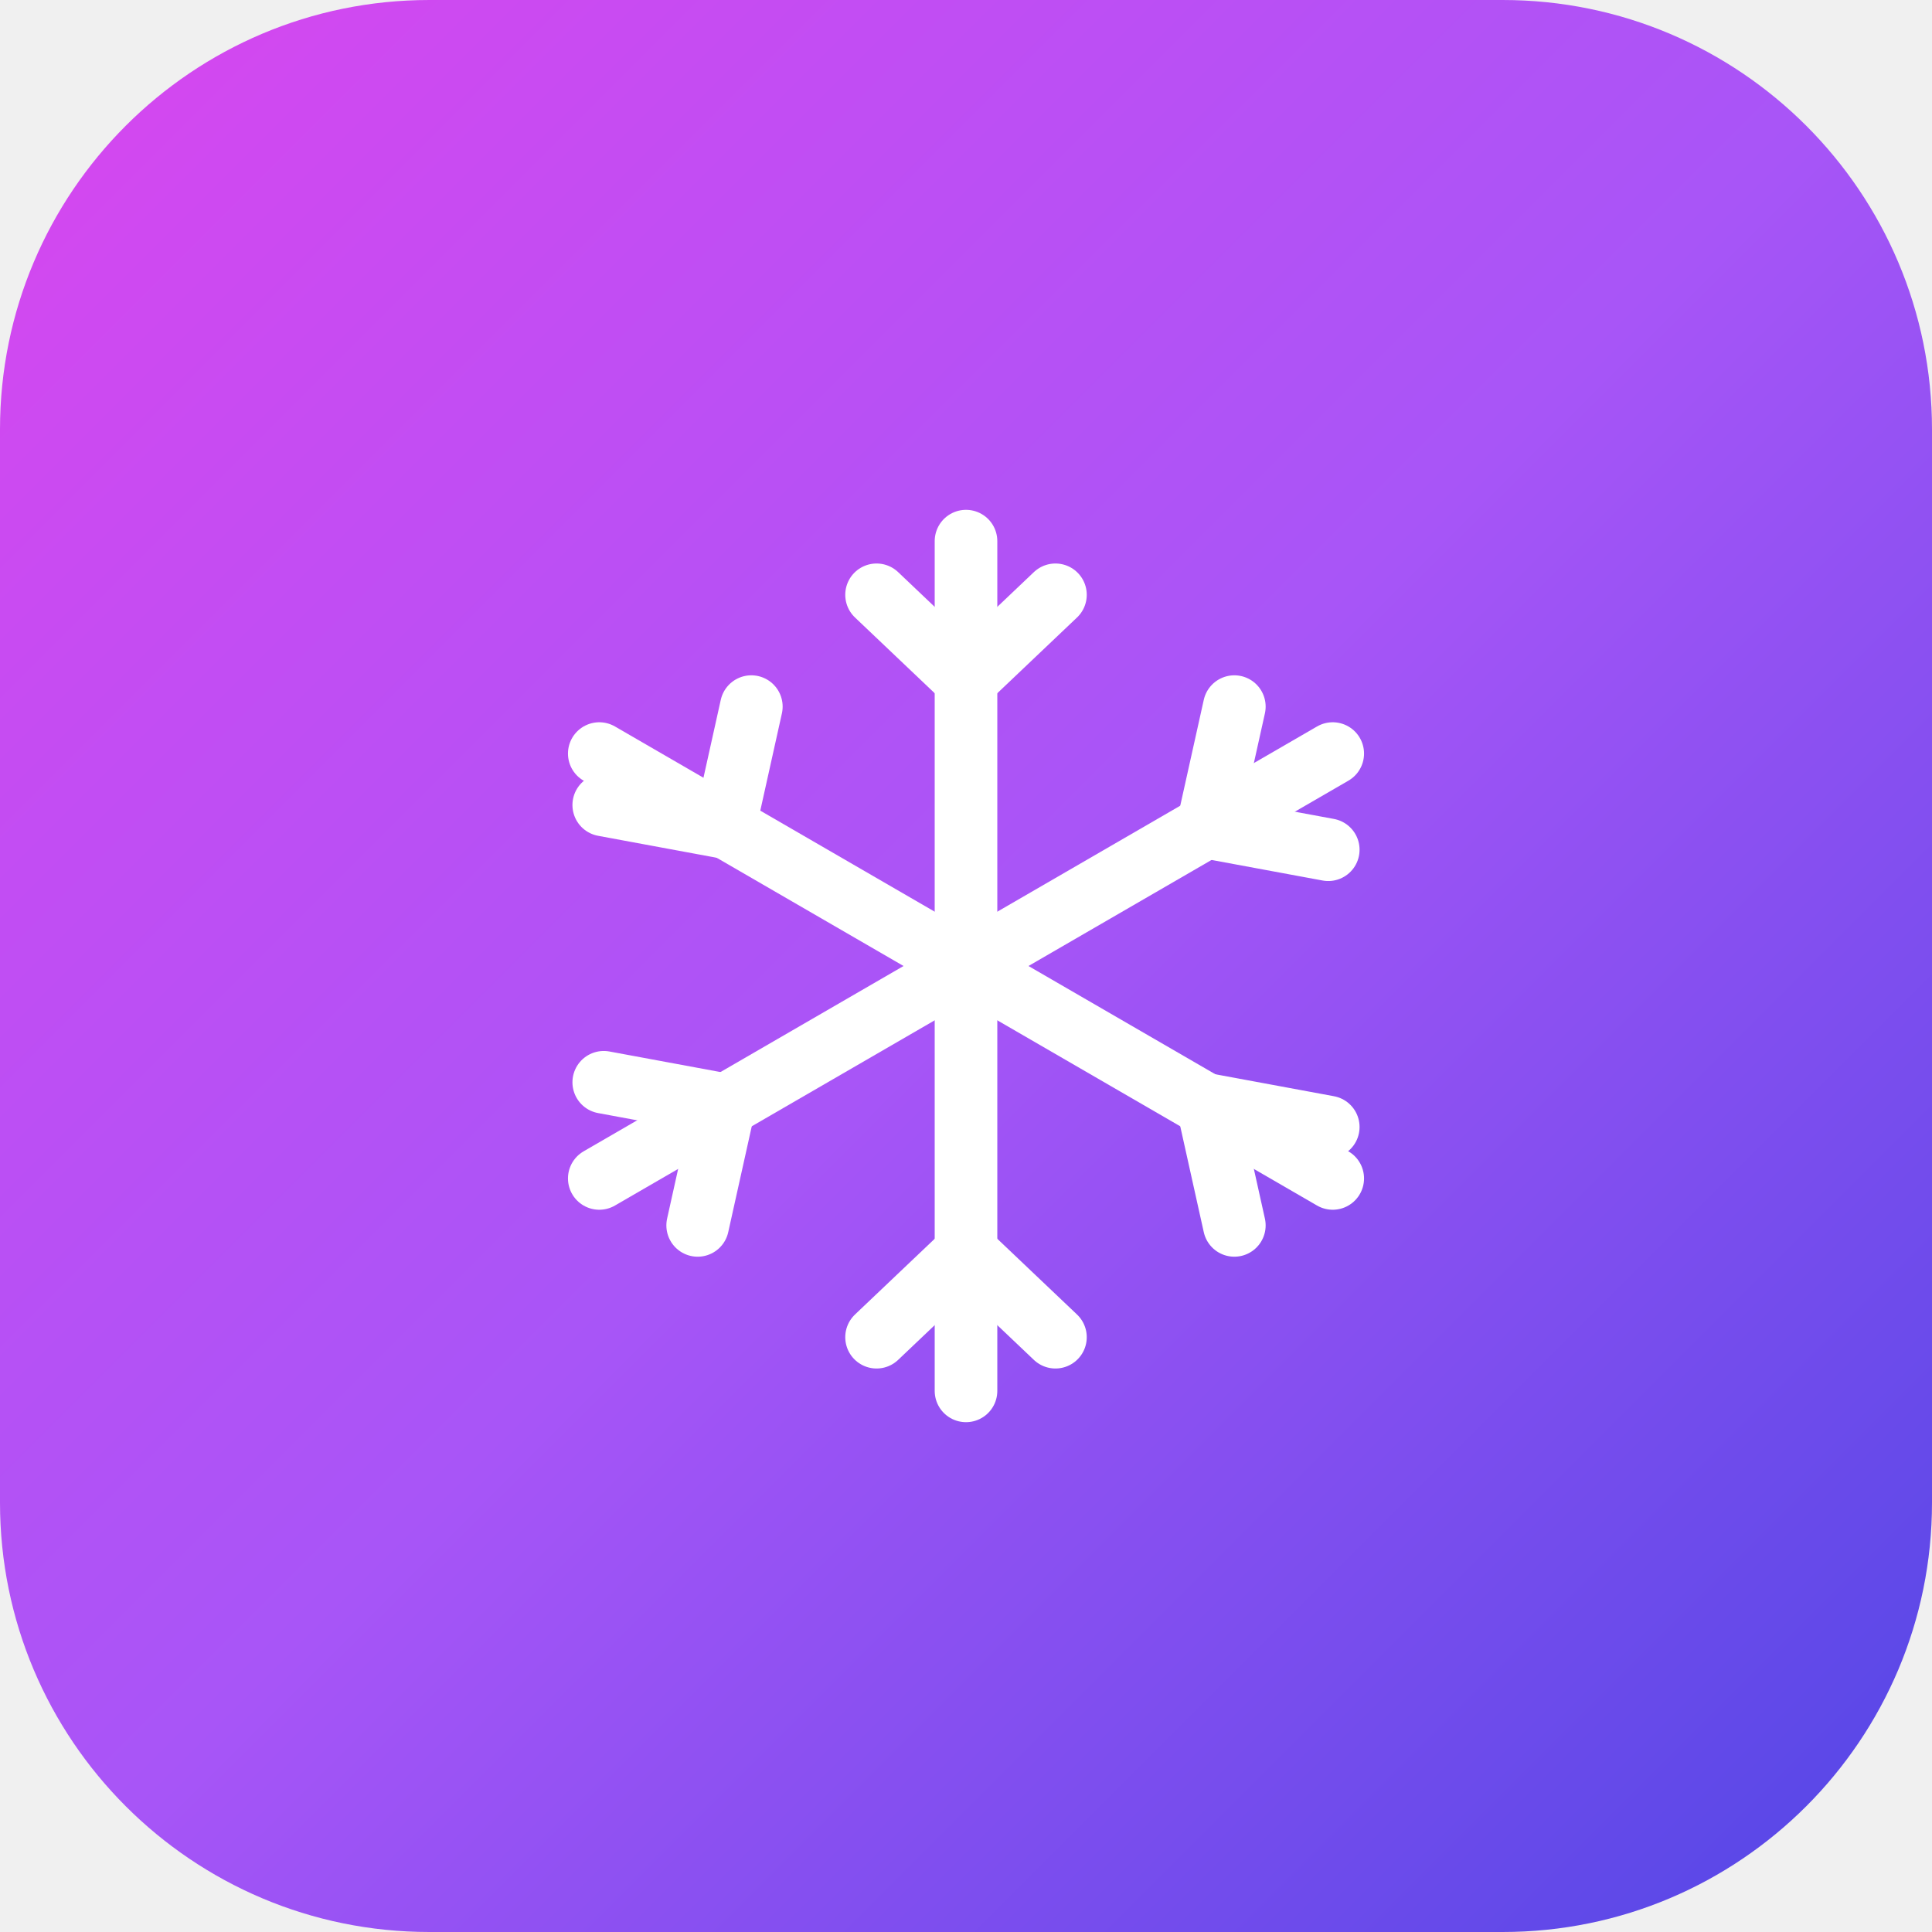
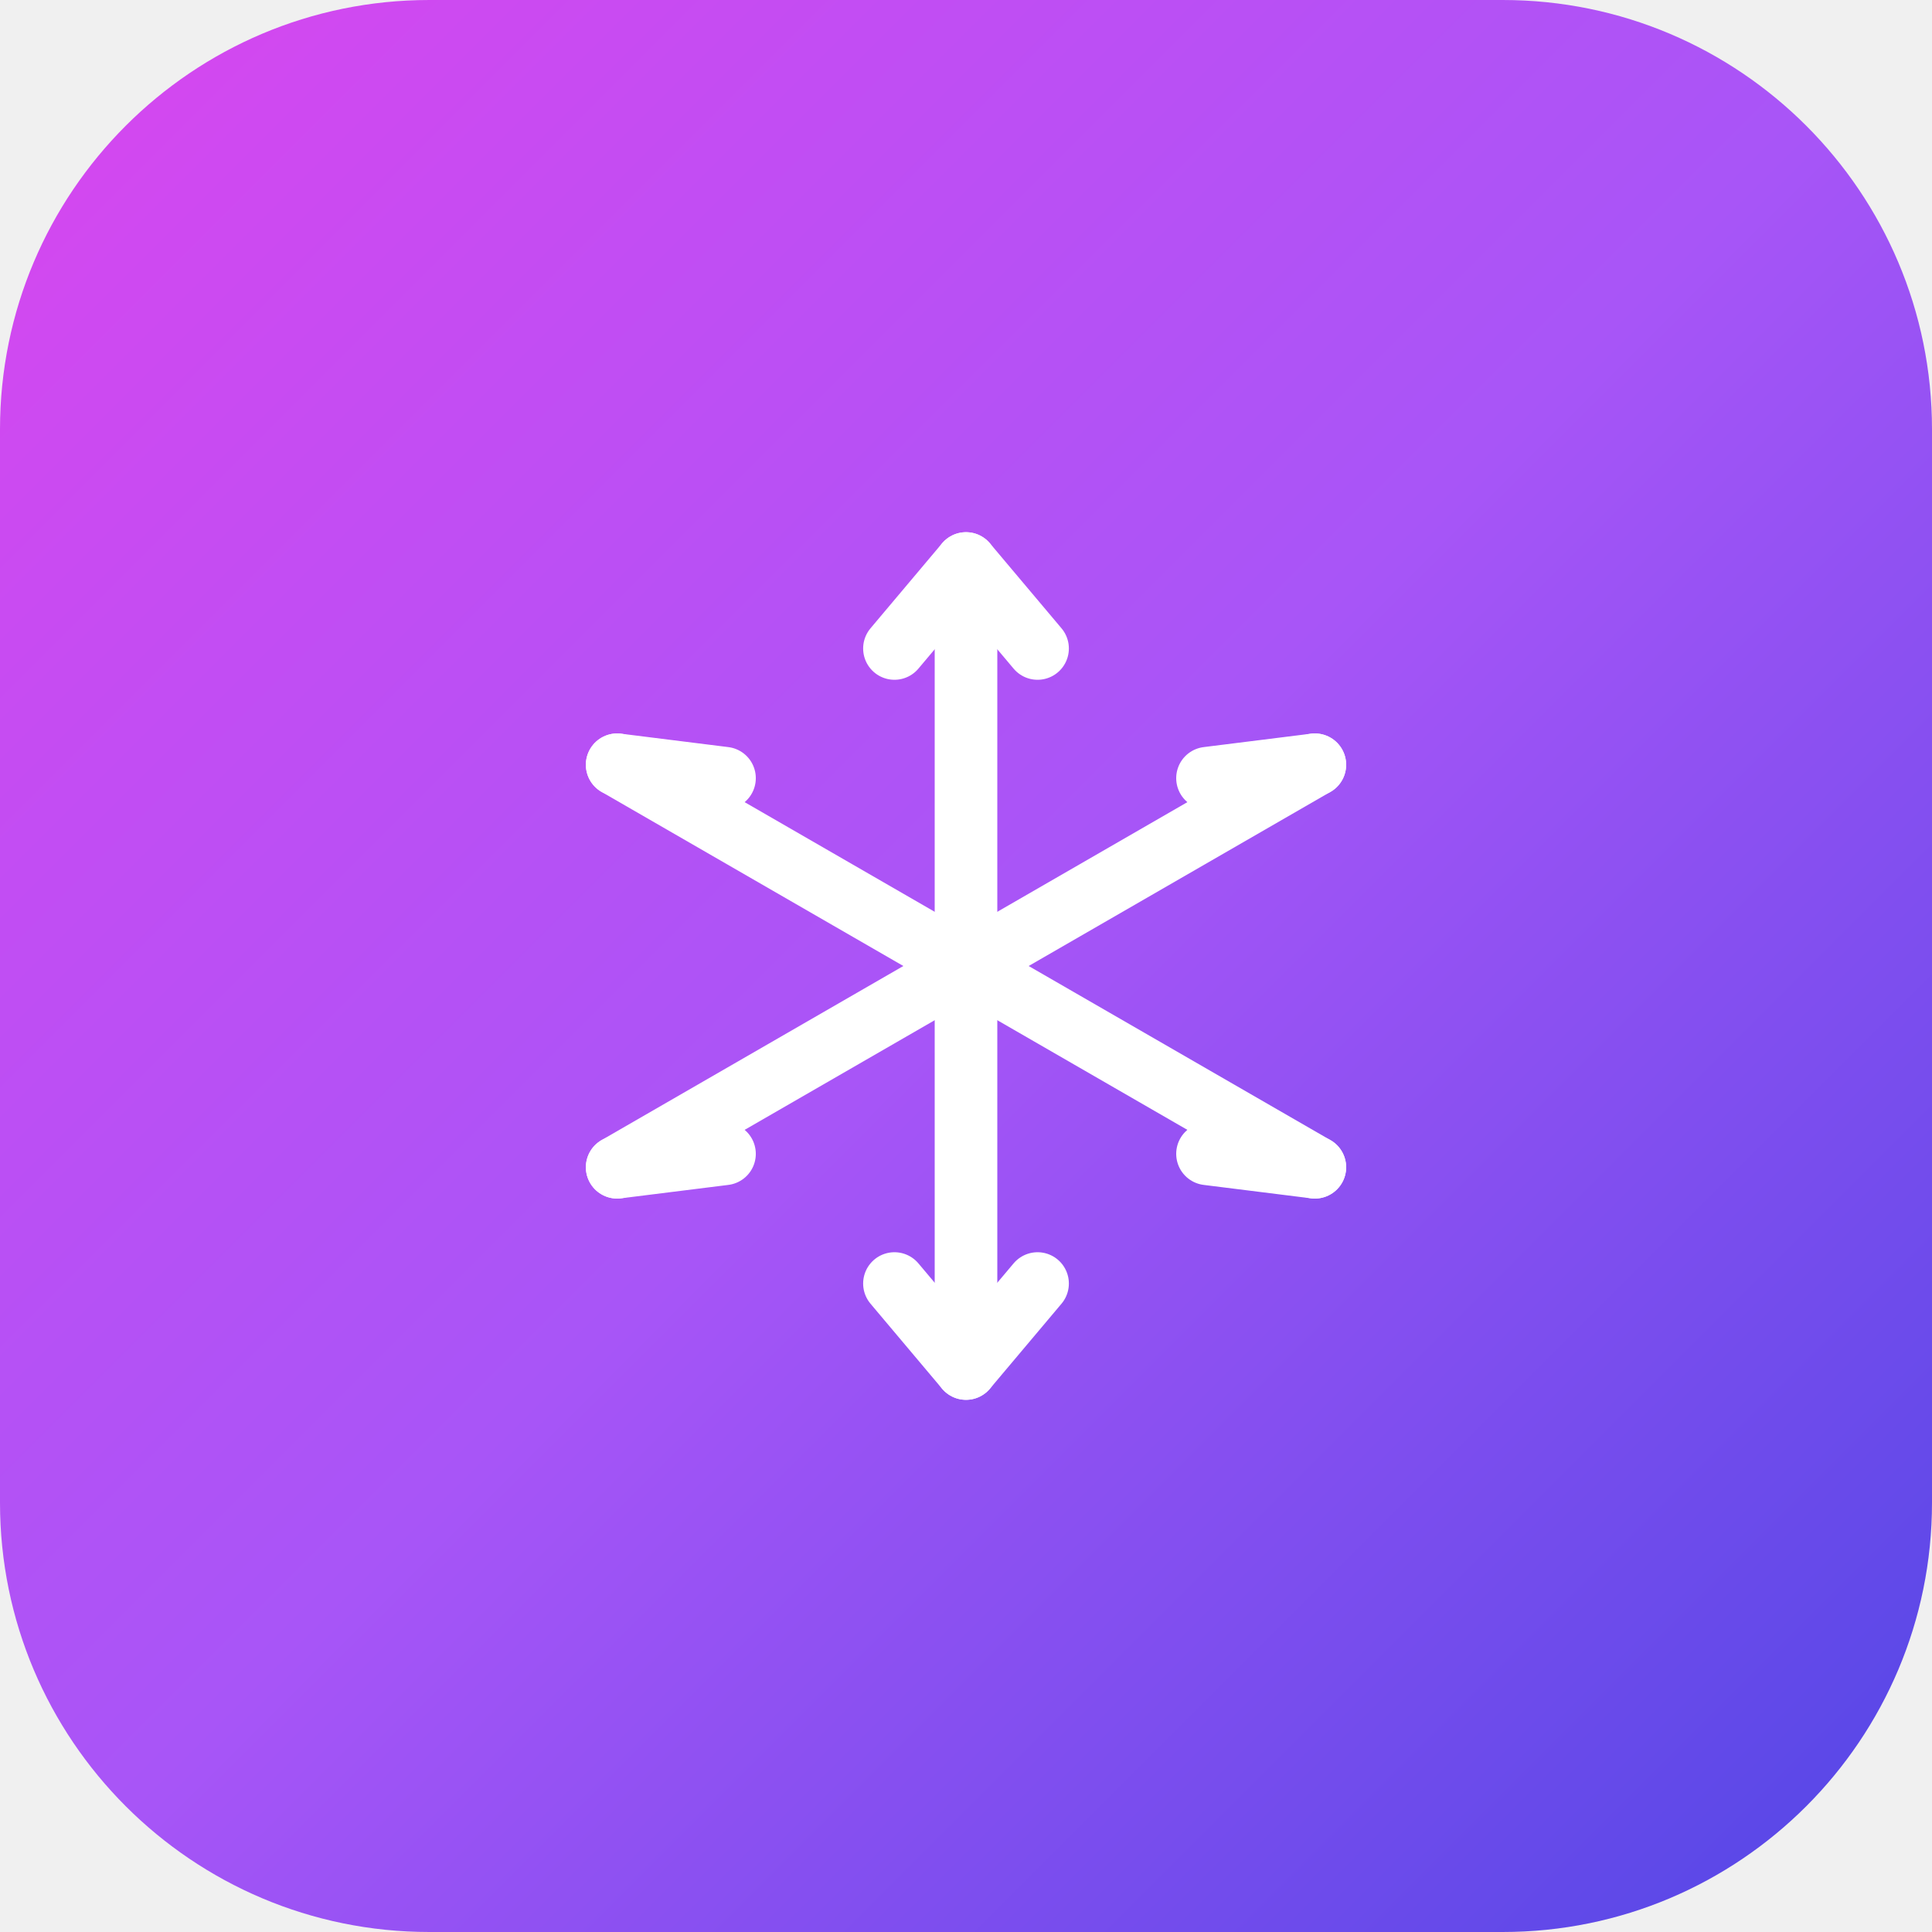
<svg xmlns="http://www.w3.org/2000/svg" width="180" height="180" viewBox="0 0 180 180">
  <defs>
    <linearGradient id="bg" x1="0%" y1="0%" x2="100%" y2="100%">
      <stop offset="0%" stop-color="#d946ef" />
      <stop offset="50%" stop-color="#a855f7" />
      <stop offset="100%" stop-color="#4f46e5" />
    </linearGradient>
  </defs>
  <rect width="180" height="180" rx="40" fill="url(#bg)" />
  <g transform="translate(40 40) scale(4.1667)" fill="none" stroke="#ffffff" stroke-width="1.4" stroke-linecap="round" stroke-linejoin="round">
-     <line x1="12" y1="2.5" x2="12" y2="21.5" />
-     <line x1="3.8" y1="7.25" x2="20.2" y2="16.75" />
-     <line x1="20.2" y1="7.25" x2="3.8" y2="16.75" />
-     <path d="M12 5.6 l-2 -1.9 M12 5.6 l2 -1.9" />
-     <path d="M12 18.4 l-2 1.9 M12 18.4 l2 1.9" />
-     <path d="M17.4 8.9 l0.6 -2.7 M17.4 8.9 l2.7 0.5" />
-     <path d="M6.6 15.1 l-0.6 2.7 M6.6 15.1 l-2.7 -0.5" />
-     <path d="M6.6 8.9 l-2.7 -0.5 M6.6 8.9 l0.6 -2.7" />
-     <path d="M17.4 15.1 l2.7 0.5 M17.4 15.1 l0.6 2.7" />
+     <line x1="12" y1="3" x2="12" y2="21" />
+     <line x1="4.2" y1="7.5" x2="19.8" y2="16.5" />
+     <line x1="19.8" y1="7.5" x2="4.2" y2="16.5" />
+     <path d="M12 3l-1.6 1.9M12 3l1.6 1.9M12 21l-1.6-1.9M12 21l1.6-1.9" />
+     <path d="M4.2 7.5l2.4.3M4.2 16.5l2.4-.3M19.8 7.5l-2.4.3M19.8 16.5l-2.4-.3" />
  </g>
</svg>
